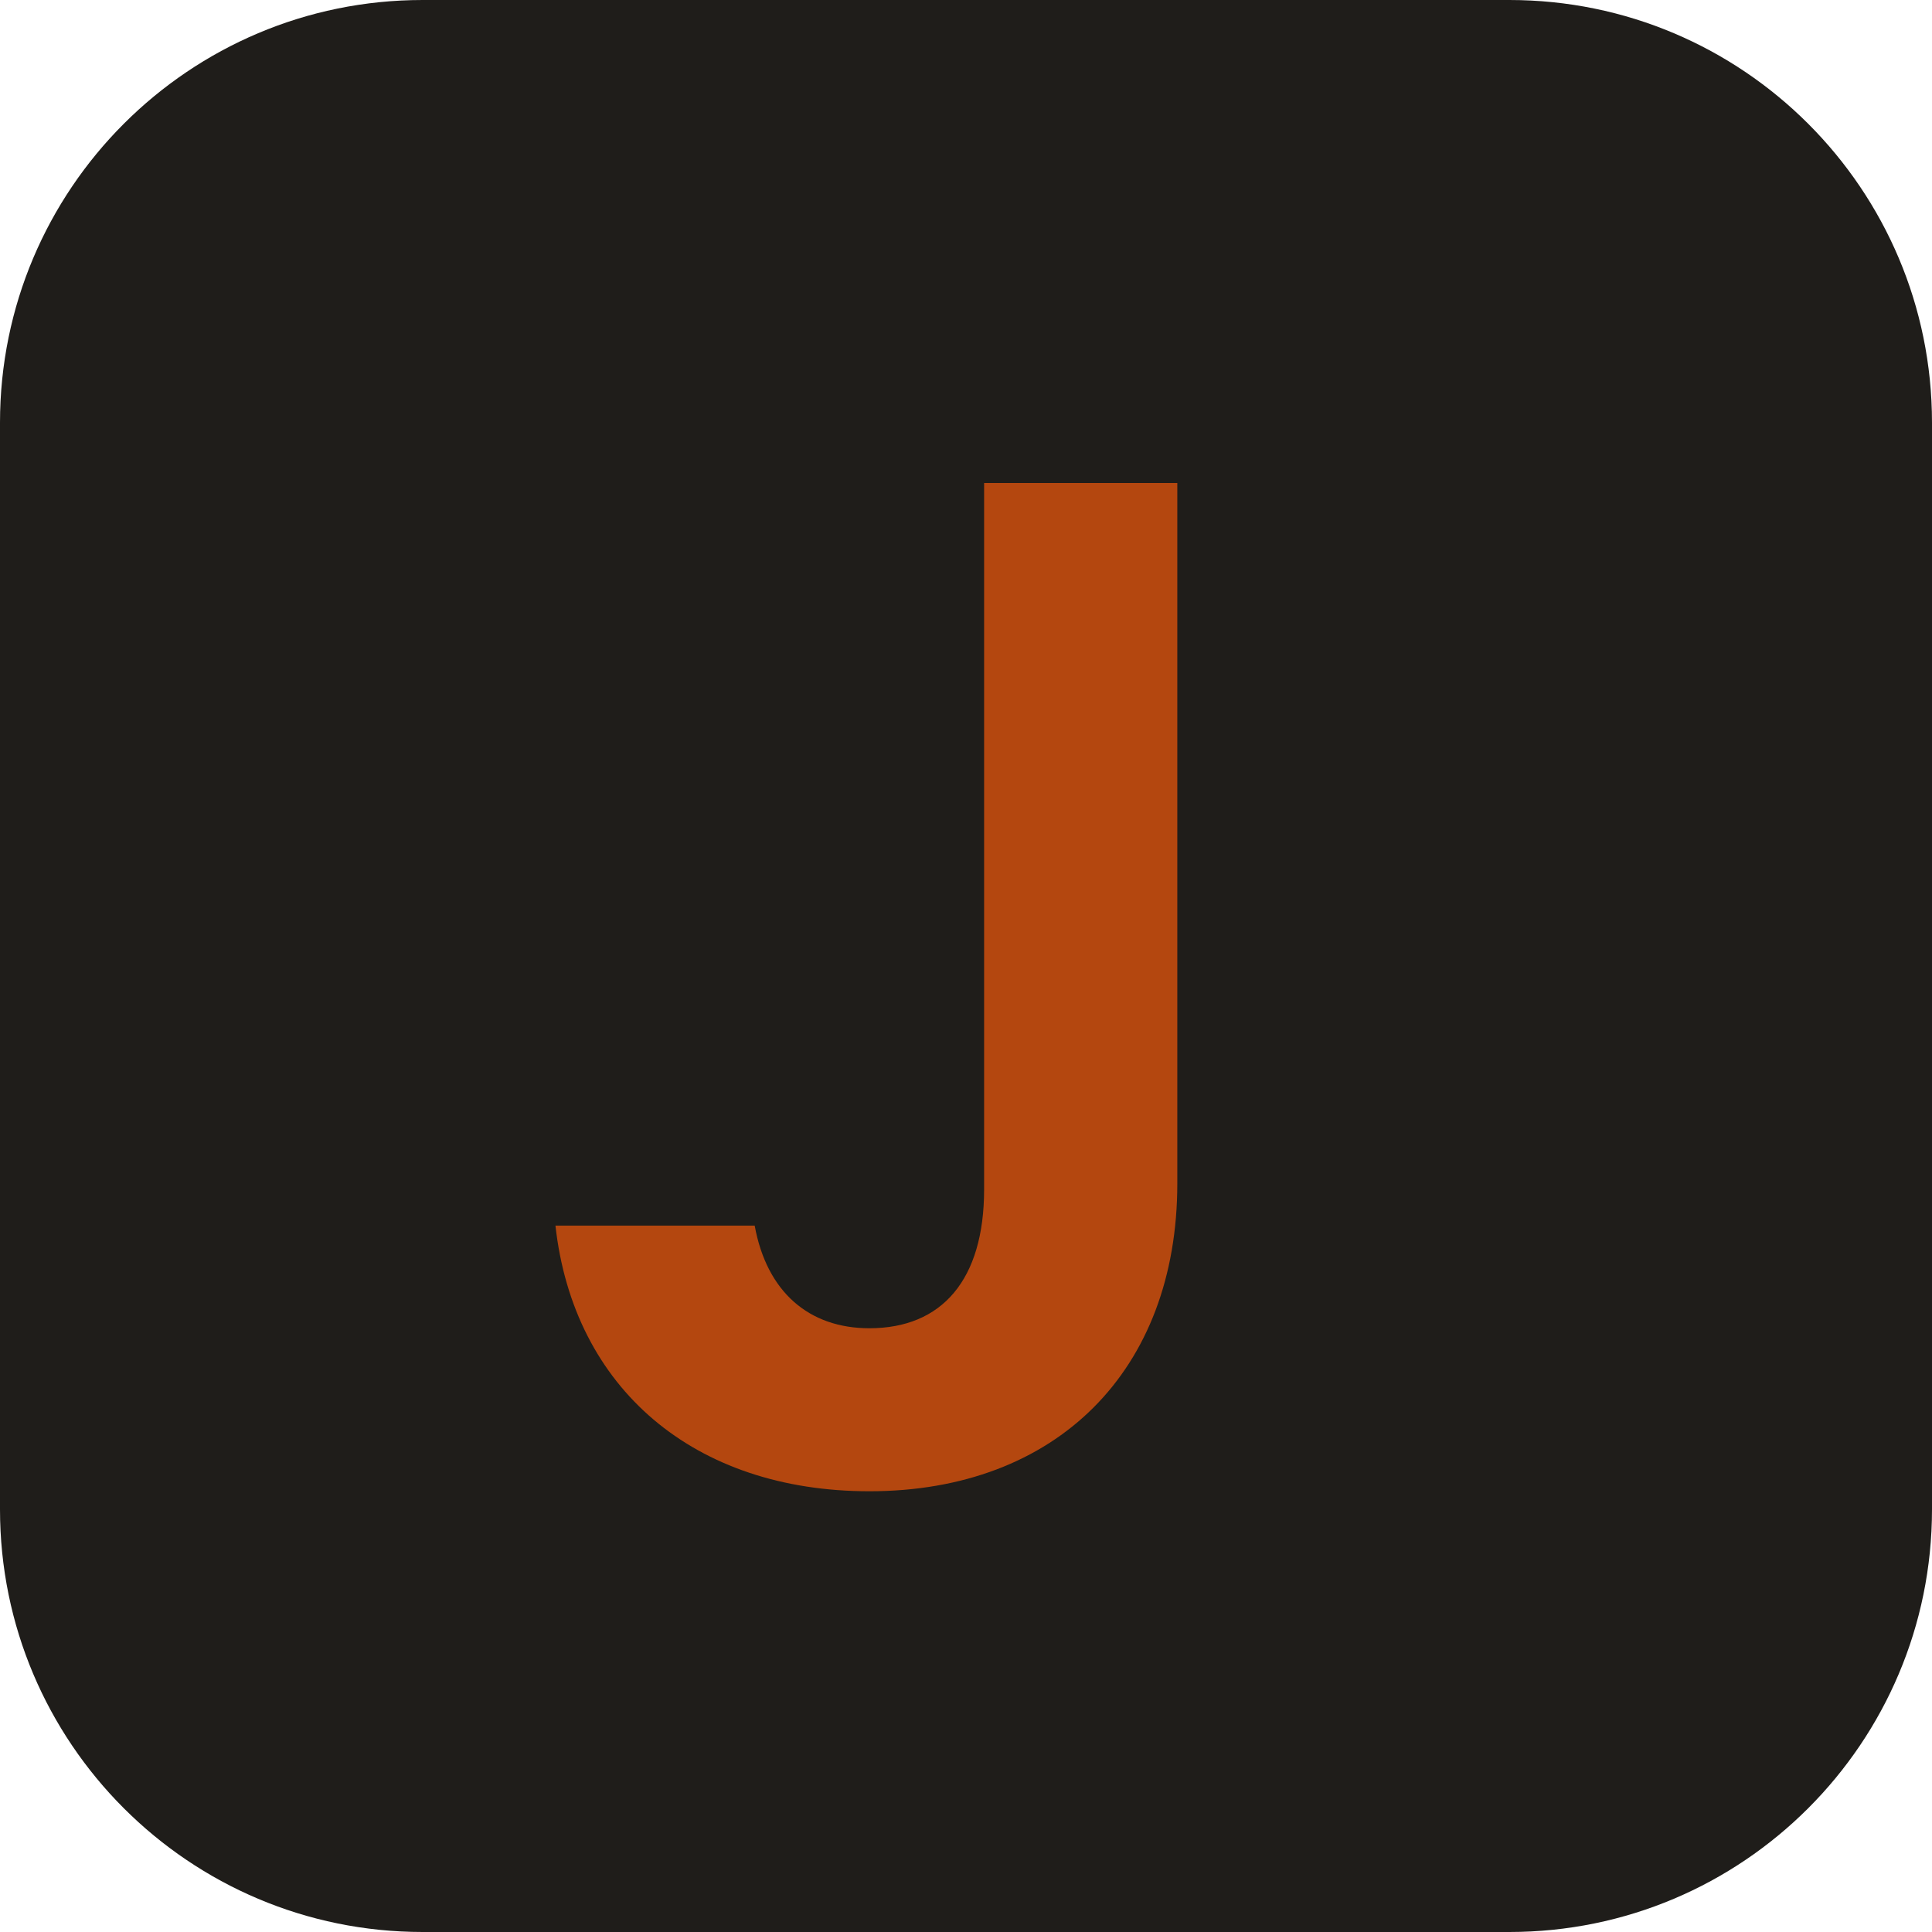
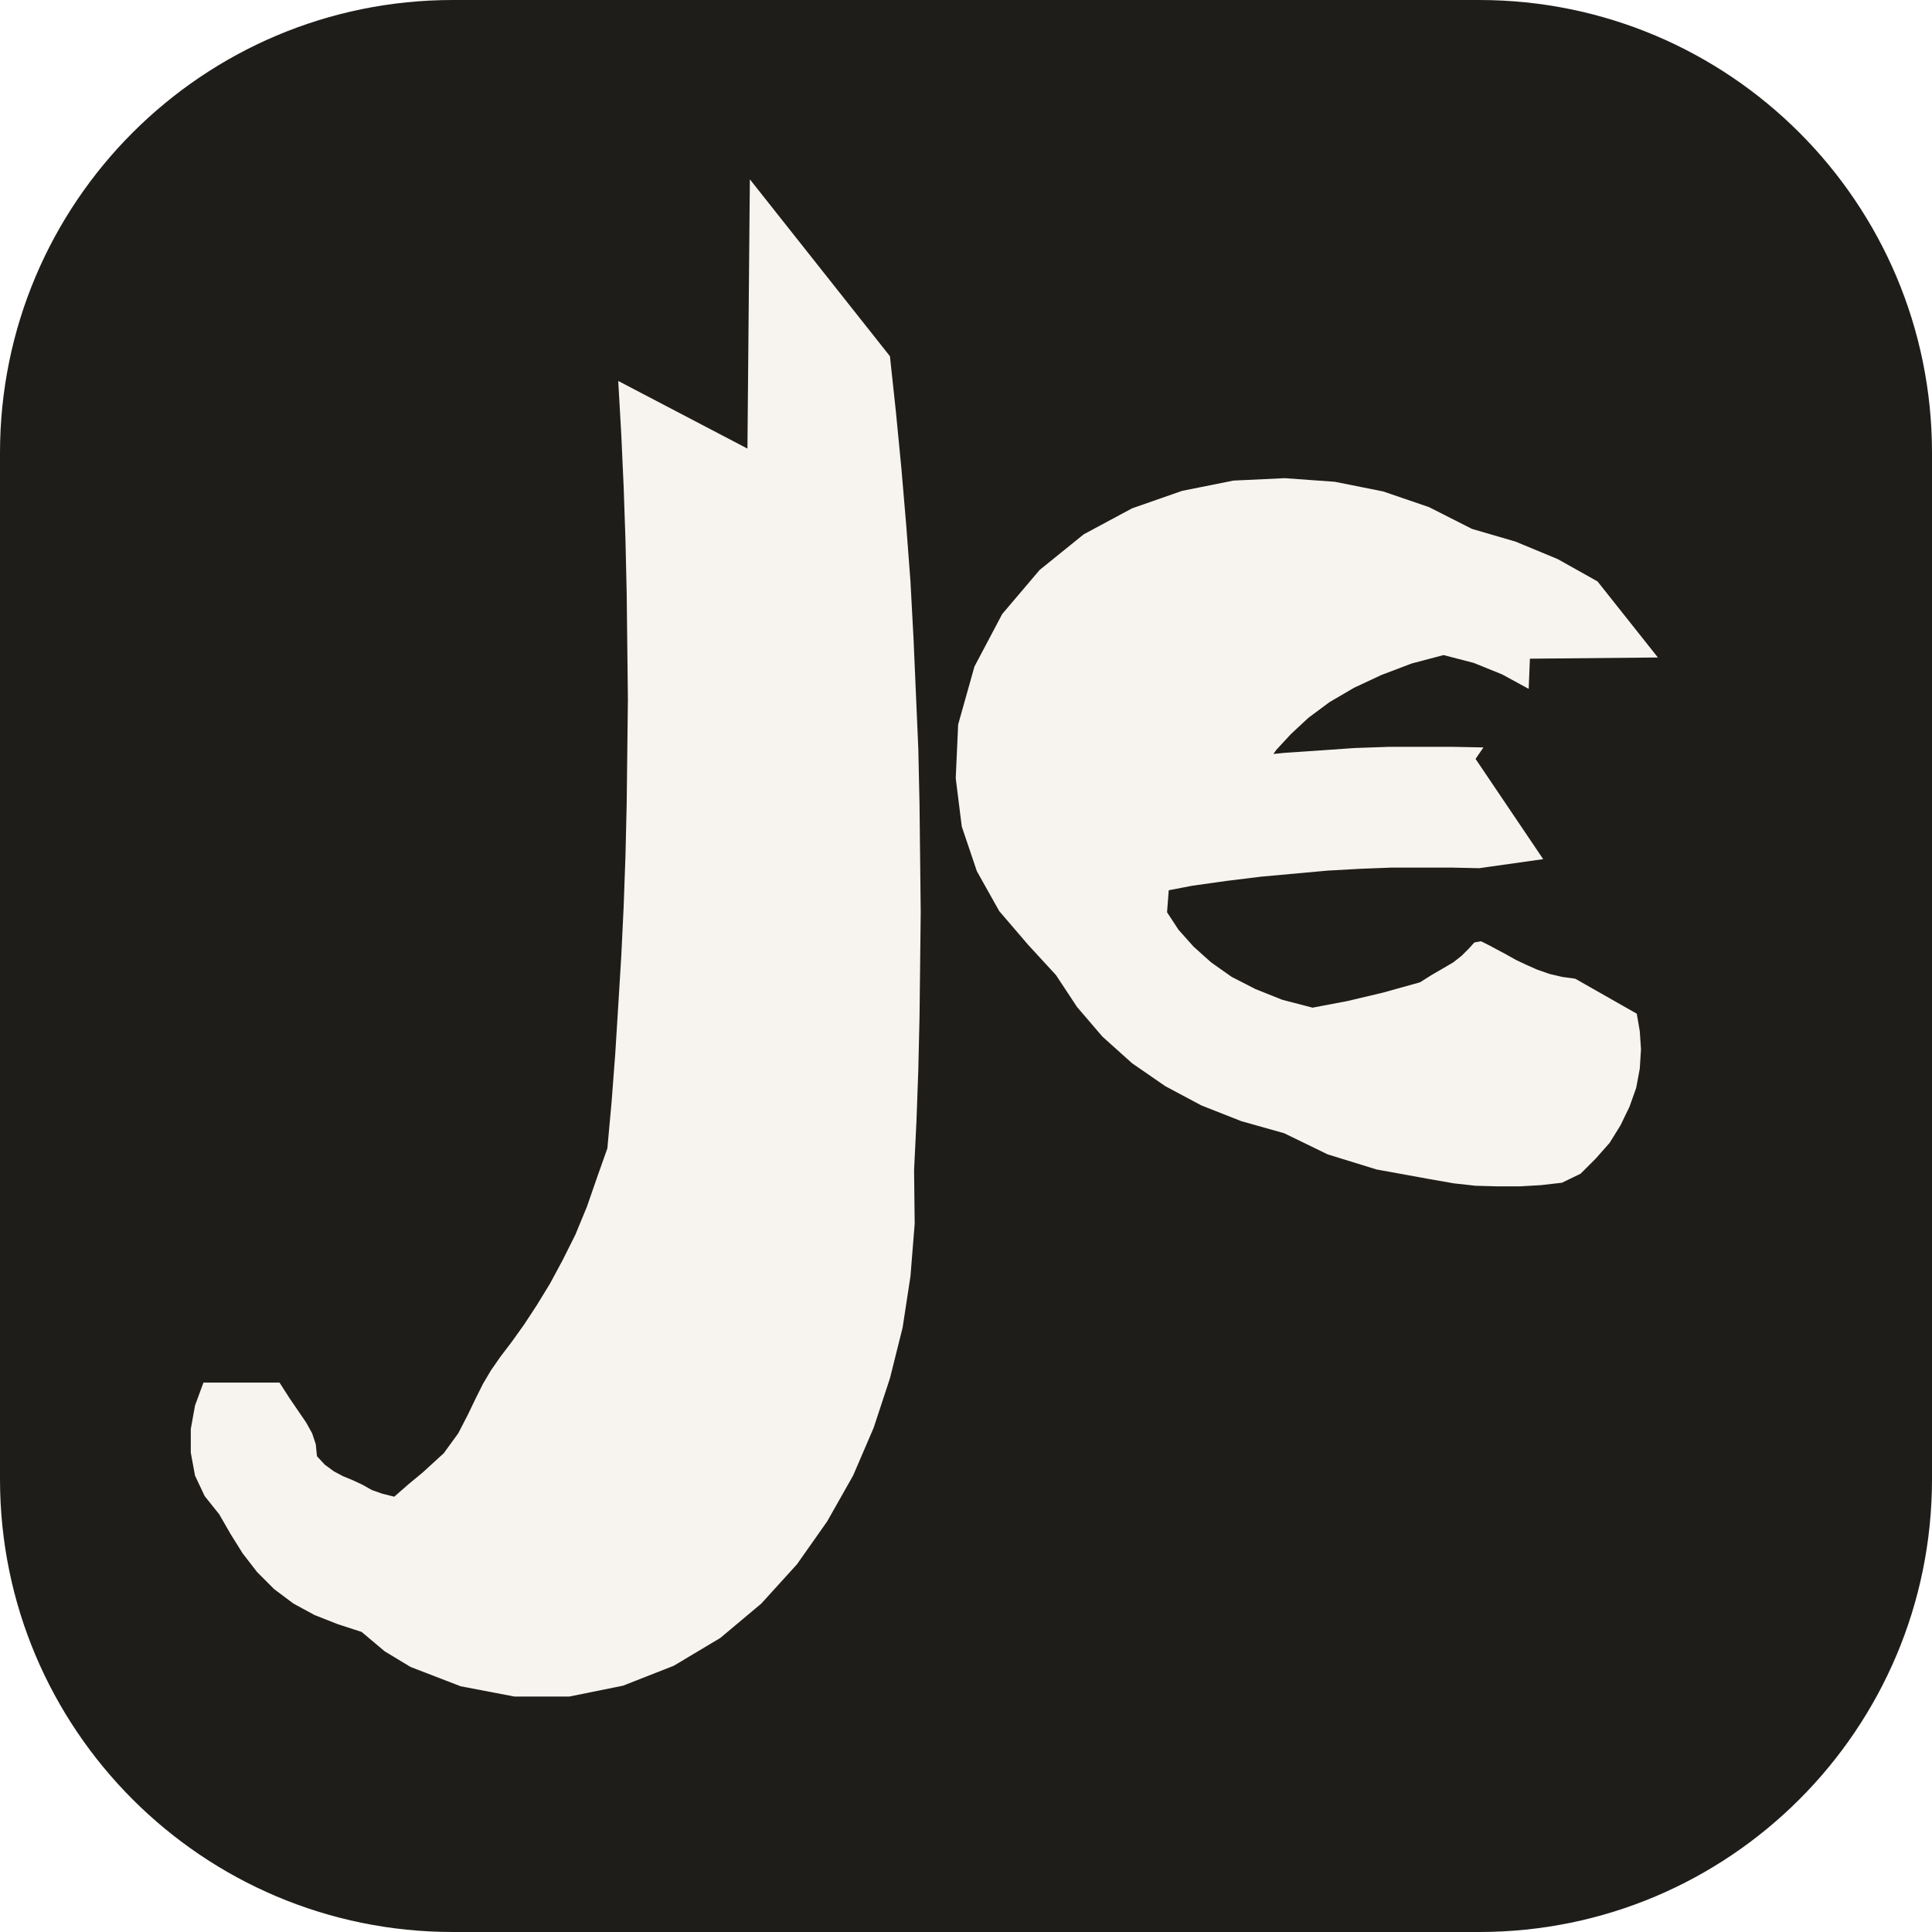
- <svg xmlns="http://www.w3.org/2000/svg" viewBox="0 0 32 32">
-   <rect width="32" height="32" rx="7" fill="#1f1d1a" />
-   <path d="M19.5 8v11.6c0 3.1-2 5.1-5.1 5.1-2.9 0-4.9-1.7-5.2-4.4h3.3c.2 1.1.9 1.7 1.9 1.7 1.2 0 1.9-.8 1.9-2.3V8z" fill="#b4470f" />
+ <svg xmlns="http://www.w3.org/2000/svg" viewBox="0 0 32 32" role="img" aria-label="JE">
+   <rect width="32" height="32" rx="7.5" fill="#1f1d1a" />
+   <path d="M12.38 7.43L10.24 6.31L10.29 7.19L10.33 8.07L10.36 8.95L10.38 9.83L10.39 10.71L10.4 11.58L10.39 12.45L10.38 13.31L10.36 14.17L10.33 15.01L10.29 15.84L10.24 16.66L10.19 17.46L10.13 18.25L10.06 19.02L9.89 19.5L9.72 19.99L9.53 20.45L9.32 20.87L9.11 21.26L8.89 21.62L8.68 21.94L8.48 22.22L8.29 22.47L8.13 22.7L8 22.92L7.88 23.16L7.75 23.43L7.59 23.74L7.35 24.07L7 24.39L6.77 24.58L6.53 24.79L6.33 24.74L6.16 24.68L6 24.59L5.85 24.52L5.68 24.45L5.53 24.37L5.38 24.26L5.25 24.12L5.23 23.92L5.17 23.74L5.07 23.56L4.94 23.37L4.79 23.15L4.63 22.9L3.37 22.9L3.23 23.28L3.16 23.67L3.16 24.06L3.23 24.44L3.39 24.78L3.63 25.08L3.82 25.41L4.02 25.73L4.26 26.04L4.54 26.32L4.86 26.56L5.21 26.75L5.59 26.9L5.99 27.03L6.37 27.35L6.8 27.61L7.63 27.93L8.52 28.1L9.43 28.1L10.32 27.92L11.16 27.59L11.93 27.13L12.61 26.56L13.2 25.91L13.7 25.2L14.13 24.44L14.47 23.65L14.74 22.83L14.95 21.99L15.08 21.14L15.15 20.27L15.14 19.38L15.18 18.56L15.21 17.72L15.23 16.86L15.24 15.99L15.25 15.11L15.24 14.21L15.23 13.31L15.21 12.4L15.17 11.48L15.13 10.56L15.08 9.63L15.01 8.7L14.93 7.76L14.84 6.83L14.74 5.9L12.42 2.97Z M27.46 10.89L26.46 9.63L25.8 9.26L25.1 8.97L24.38 8.76L23.67 8.4L22.91 8.14L22.11 7.98L21.28 7.92L20.43 7.96L19.58 8.13L18.75 8.42L17.95 8.85L17.22 9.44L16.6 10.17L16.14 11.04L15.87 12L15.83 12.89L15.93 13.69L16.18 14.43L16.55 15.09L17.03 15.65L17.49 16.15L17.84 16.68L18.26 17.17L18.75 17.61L19.3 17.99L19.9 18.31L20.56 18.57L21.27 18.77L21.99 19.12L22.8 19.37L23.68 19.53L24.08 19.6L24.44 19.64L24.81 19.65L25.17 19.65L25.52 19.63L25.87 19.59L26.18 19.44L26.43 19.19L26.66 18.93L26.84 18.64L26.99 18.33L27.1 18.02L27.16 17.7L27.18 17.38L27.16 17.08L27.11 16.79L26.09 16.21L25.87 16.18L25.66 16.13L25.46 16.06L25.28 15.98L25.11 15.9L24.95 15.81L24.8 15.73L24.67 15.66L24.53 15.59L24.42 15.61L24.33 15.71L24.21 15.83L24.07 15.94L23.9 16.04L23.71 16.15L23.52 16.27L22.91 16.44L22.32 16.58L21.74 16.69L21.24 16.56L20.79 16.38L20.4 16.18L20.06 15.94L19.77 15.68L19.52 15.4L19.33 15.11L19.36 14.72L19.54 14.35L19.74 14.04L19.95 13.79L20.14 13.56L20.33 13.4L20.52 13.22L20.68 13.06L20.81 12.88L20.96 12.67L21.14 12.42L21.38 12.16L21.67 11.89L22.02 11.63L22.43 11.39L22.88 11.18L23.38 10.99L23.91 10.85L24.41 10.98L24.88 11.17L25.32 11.41L25.34 10.91Z M19.09 14.7L19.18 14.78L19.75 14.67L20.32 14.59L20.89 14.52L21.44 14.47L21.99 14.42L22.53 14.39L23.05 14.37L23.55 14.37L24.04 14.37L24.5 14.38L25.56 14.23L24.44 12.57L24.57 12.38L24.07 12.37L23.54 12.37L23 12.37L22.43 12.39L21.86 12.43L21.27 12.47L20.67 12.53L20.06 12.61L19.44 12.69L18.82 12.78L17.71 13.1Z" fill="#f7f4ef" />
</svg>
